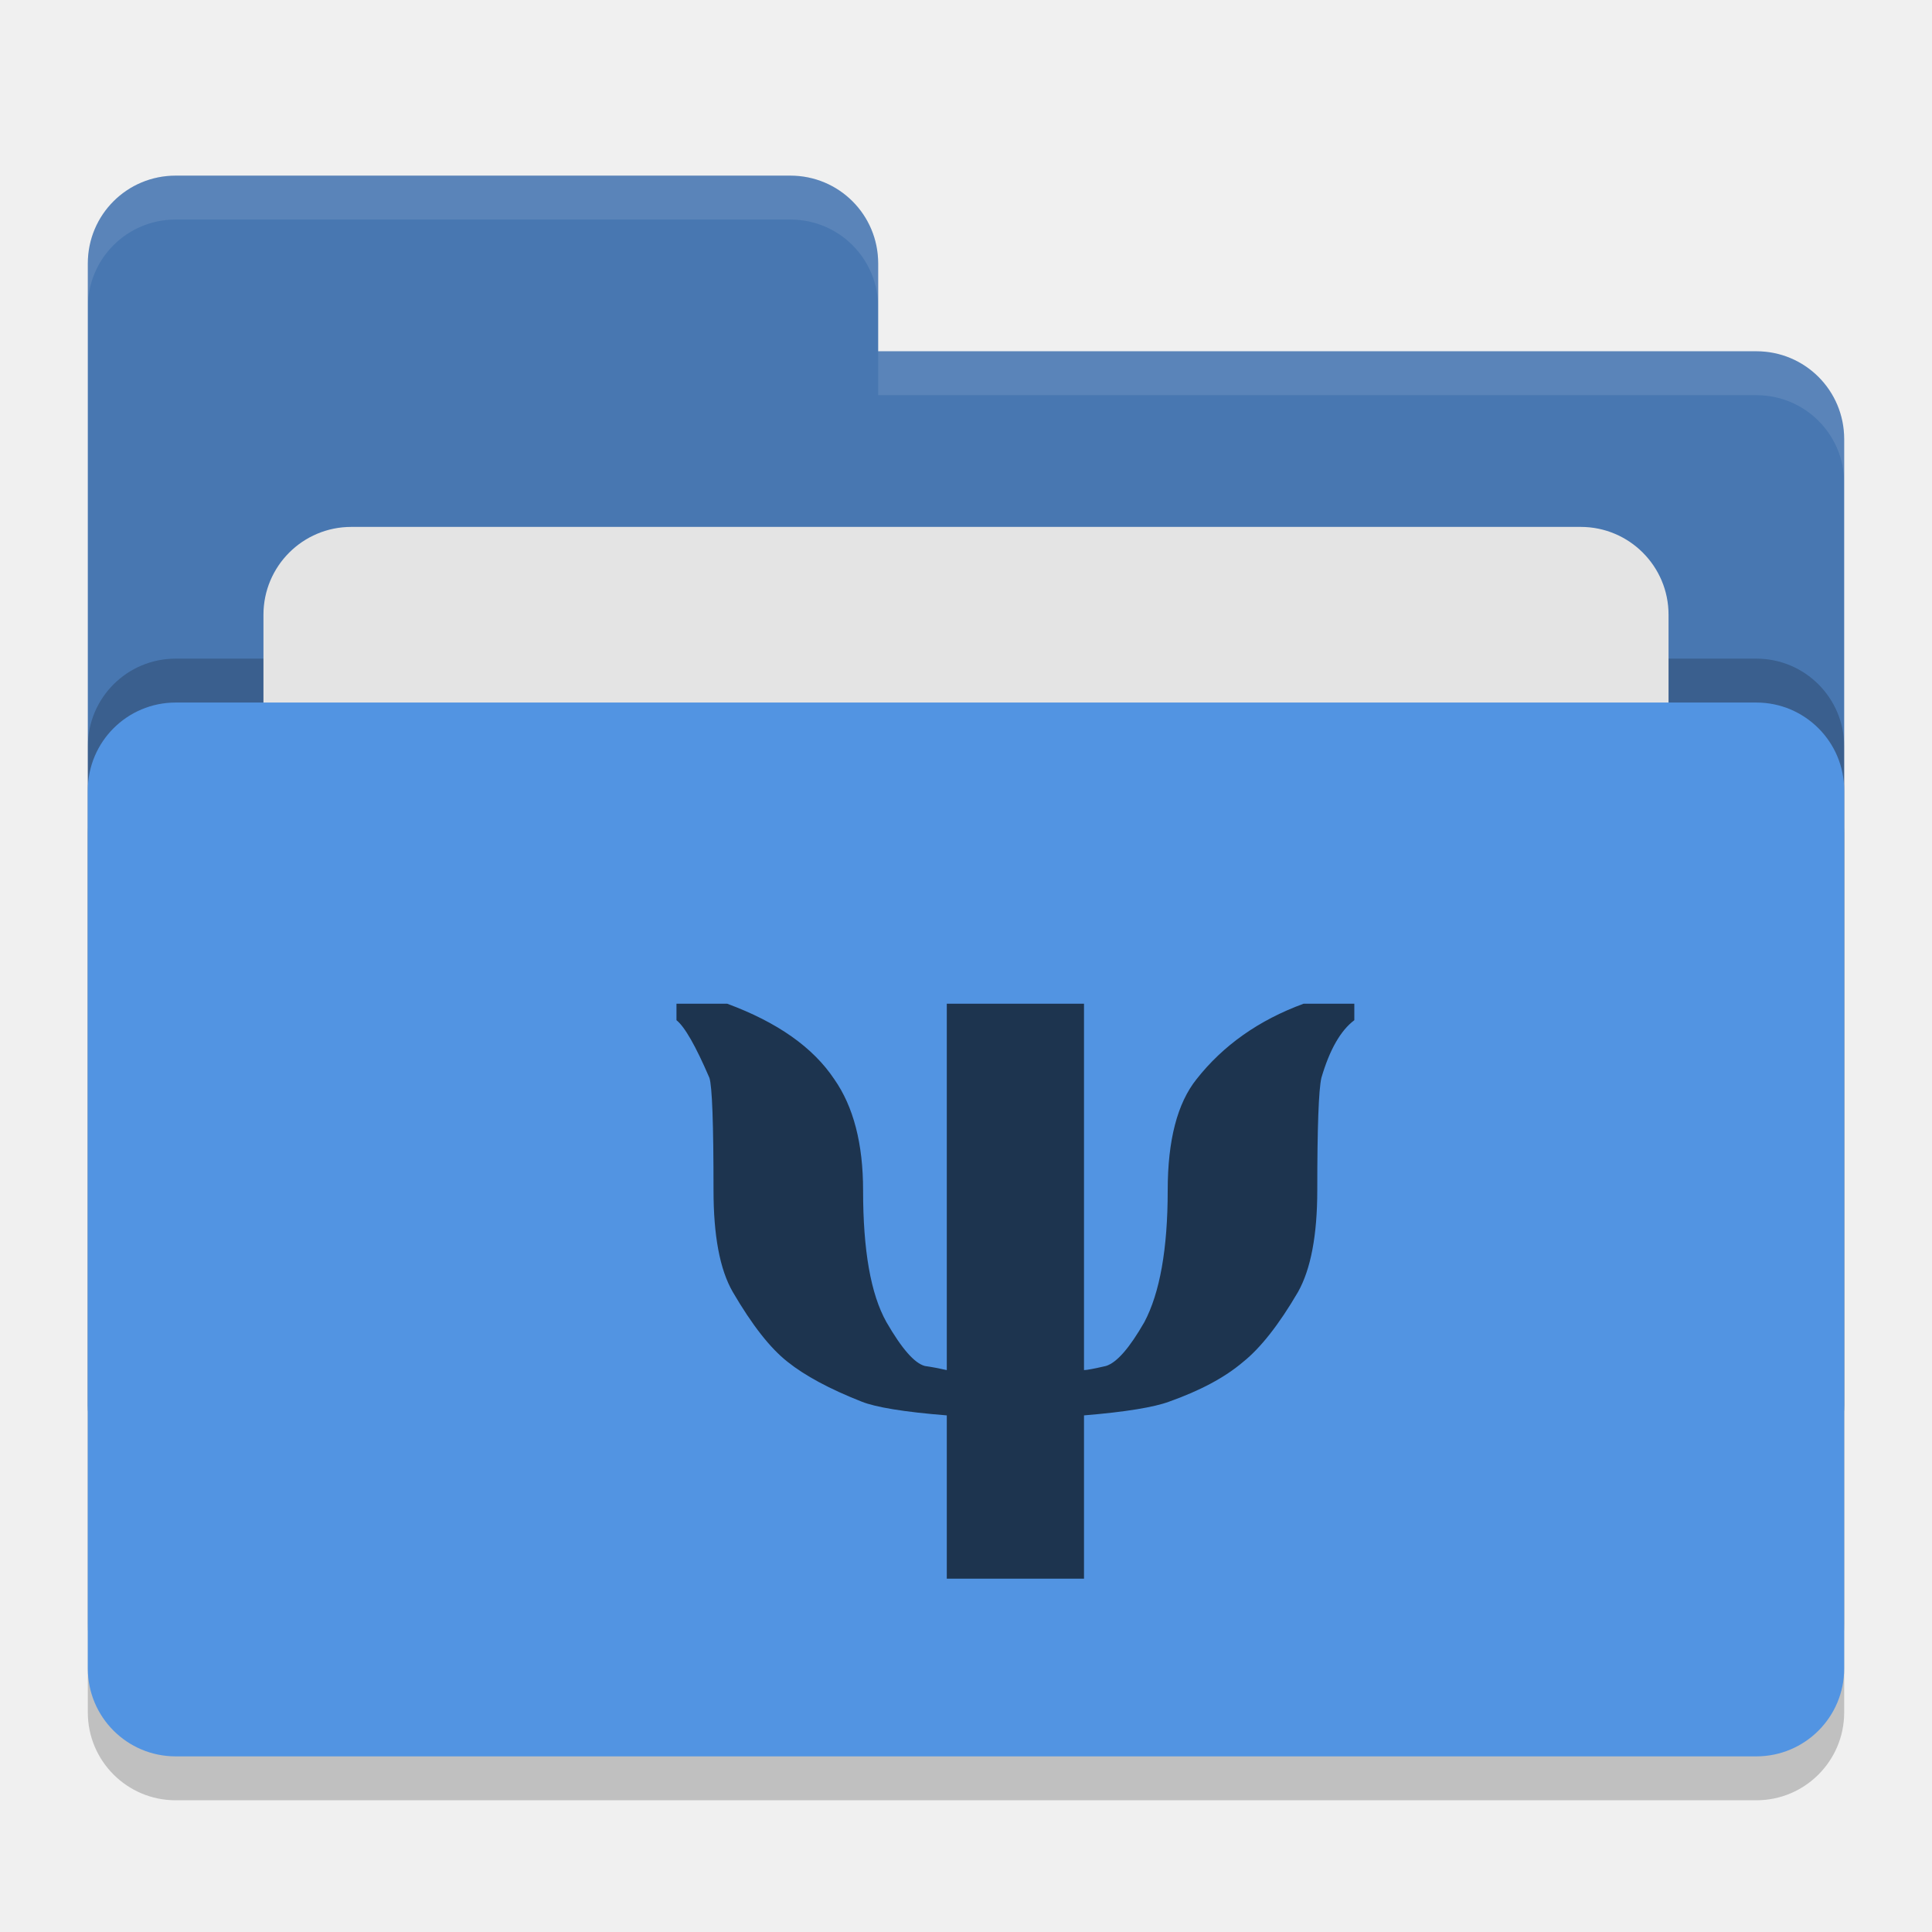
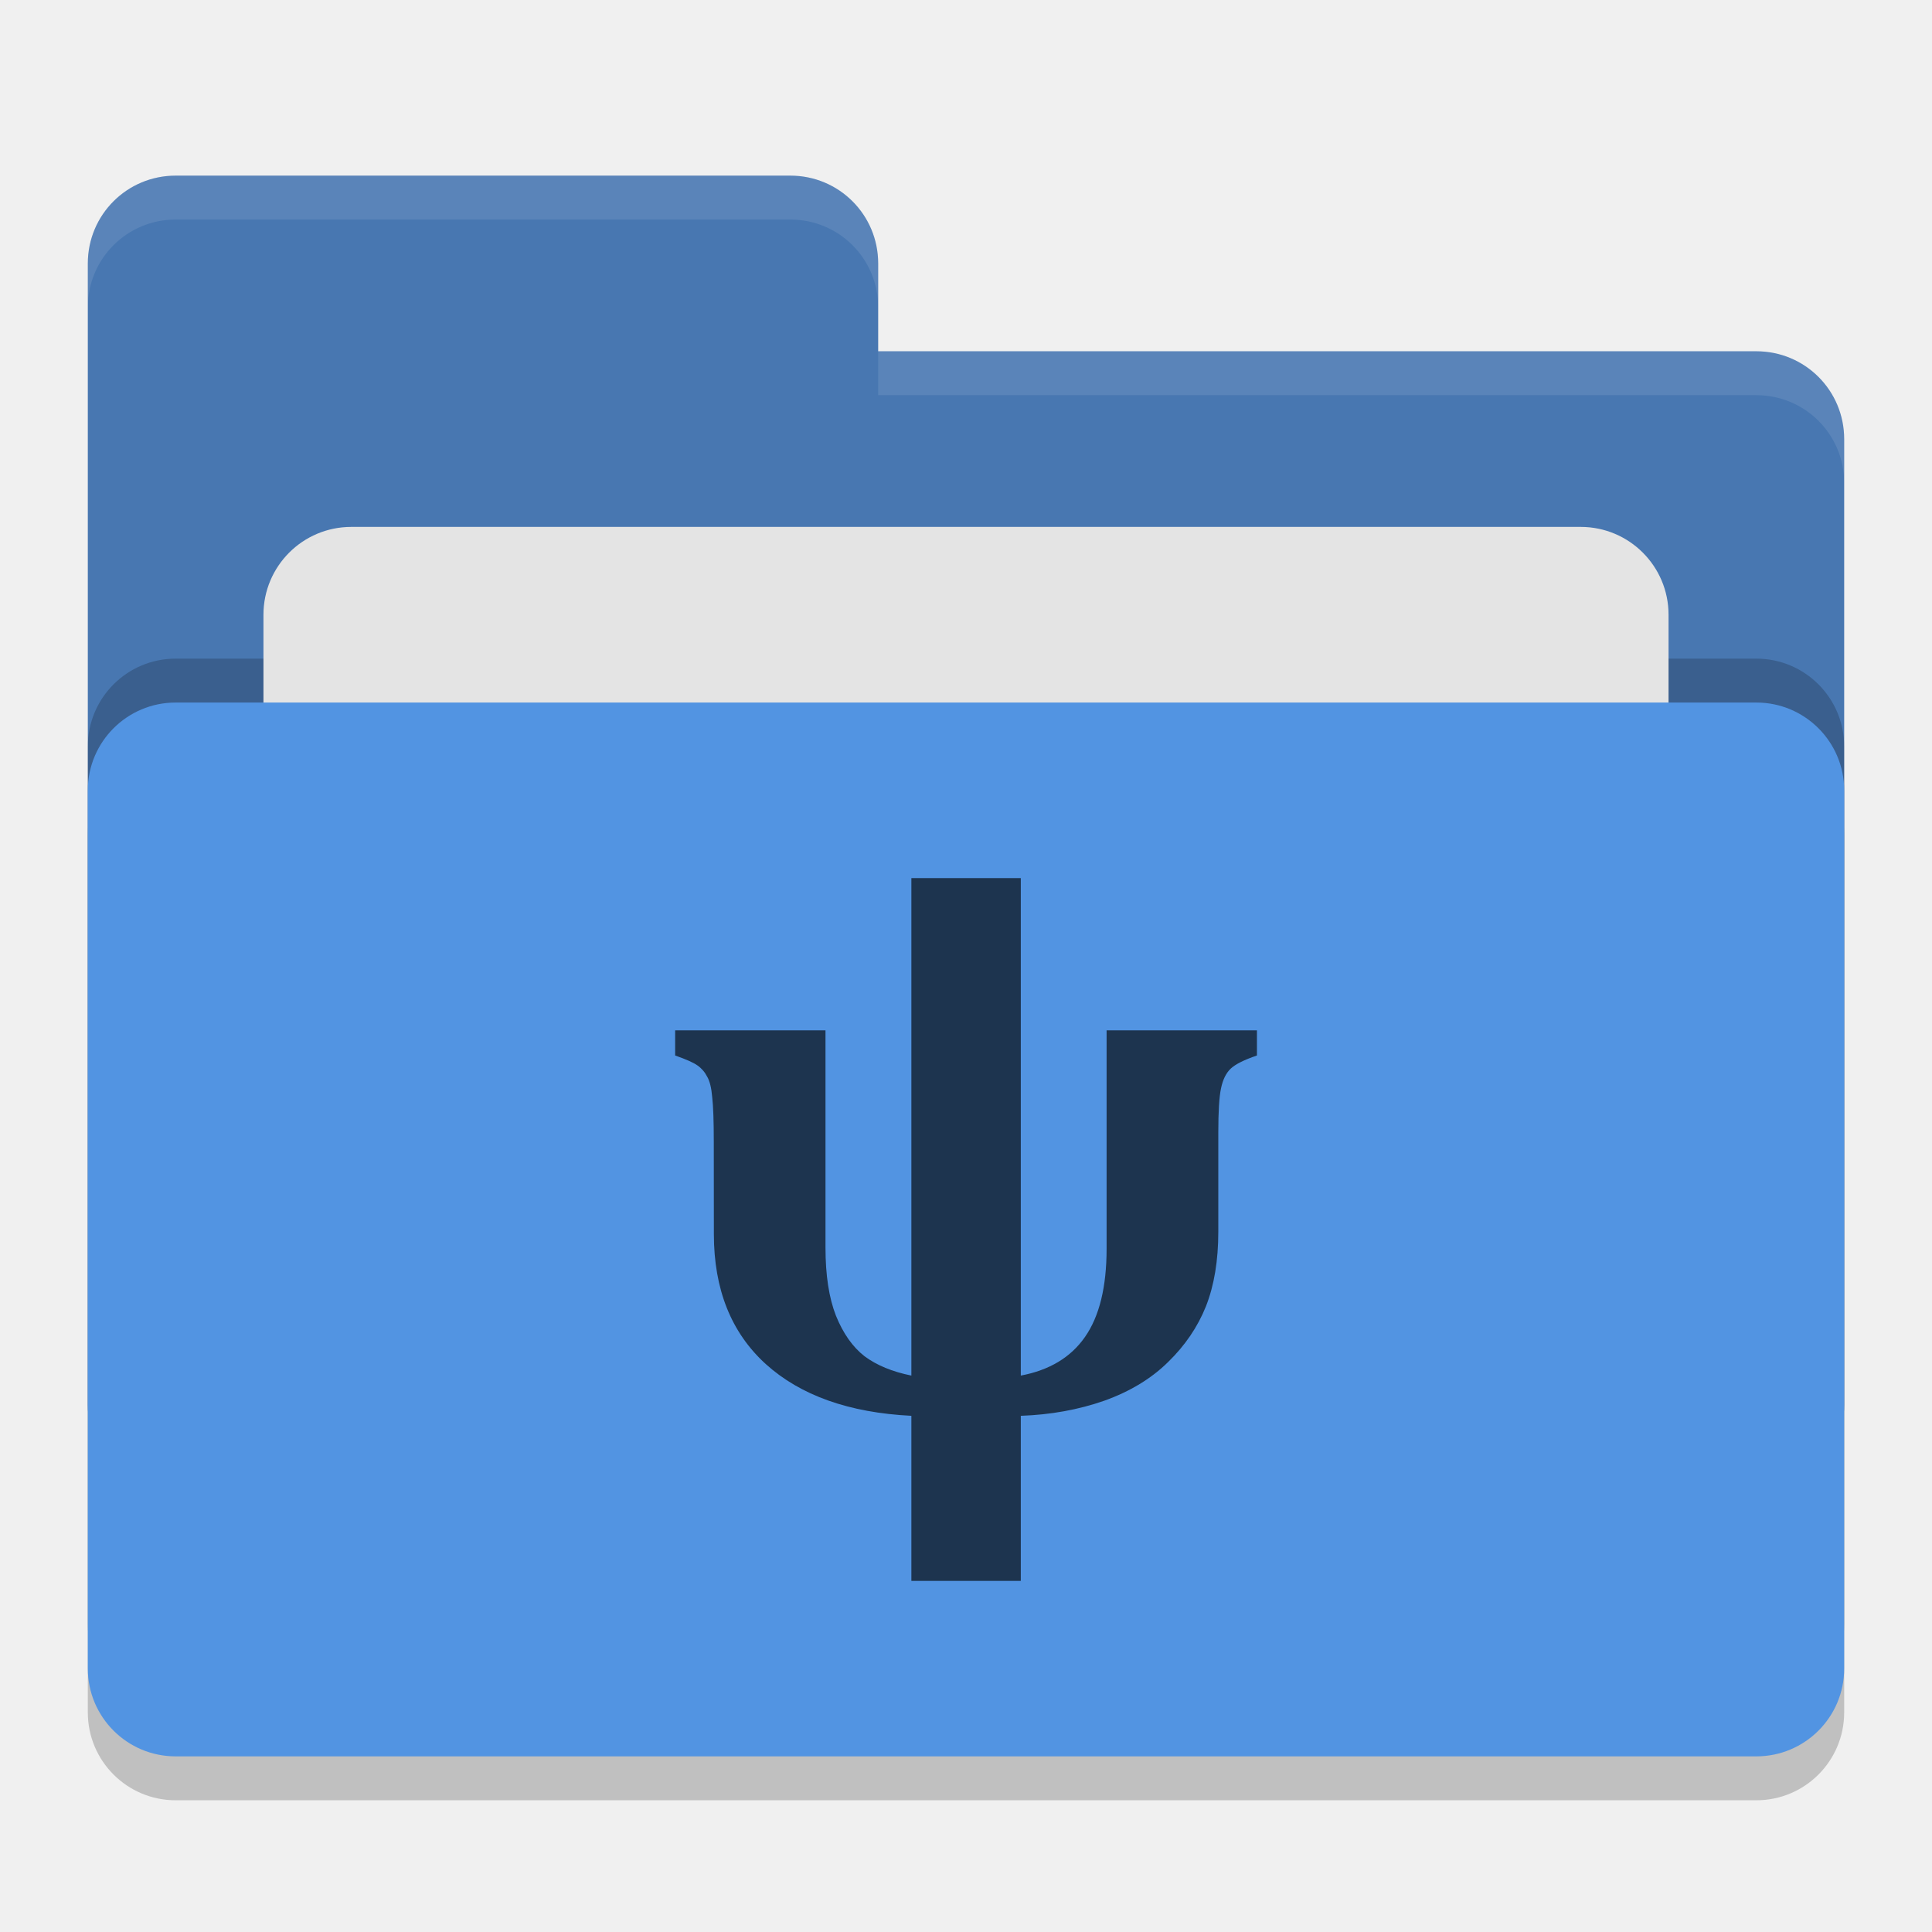
<svg xmlns="http://www.w3.org/2000/svg" width="22" height="22" version="1">
  <rect x="1" y="8.5" width="20" height="12" rx="1" ry="1" style="opacity:.2" />
  <path d="m1 16c0 0.554 0.446 1 1 1h18c0.554 0 1-0.446 1-1v-11c0-0.554-0.446-1-1-1h-10v-1c0-0.554-0.446-1-1-1h-7c-0.554 0-1 0.446-1 1" style="fill:#4877b1" />
  <rect x="1" y="7.5" width="20" height="12" rx="1" ry="1" style="opacity:.2" />
  <rect x="3" y="6" width="16" height="8" rx="1" ry="1" style="fill:#e4e4e4" />
  <rect x="1" y="8" width="20" height="12" rx="1" ry="1" style="fill:#5294e2" />
  <path d="m2 2c-0.554 0-1 0.446-1 1v0.5c0-0.554 0.446-1 1-1h7c0.554 0 1 0.446 1 1v-0.5c0-0.554-0.446-1-1-1zm8 2v0.5h10c0.554 0 1 0.446 1 1v-0.5c0-0.554-0.446-1-1-1z" style="fill:#ffffff;opacity:.1" />
-   <text x="7.327" y="16.1" style="fill:#1d344f;font-size:9.015px;line-height:1.25" xml:space="preserve">
-     <tspan id="tspan17" x="7.327" y="16.1" dy="0" style="fill:#1d344f;font-family:Cambria">𝛙</tspan>
-   </text>
+   <g style="fill:#1d344f">
+     <path d="m8.128 13.005q0-0.357-0.018-0.511-0.013-0.158-0.057-0.233-0.04-0.079-0.11-0.128-0.066-0.048-0.255-0.114v-0.286h1.712v2.474q0 0.471 0.119 0.775 0.123 0.304 0.326 0.462 0.207 0.154 0.533 0.22v-5.665h1.246v5.665q0.489-0.092 0.731-0.44 0.246-0.352 0.246-1.004v-2.487h1.712v0.286q-0.22 0.075-0.299 0.15-0.079 0.075-0.11 0.224-0.031 0.145-0.031 0.502v1.131q0 0.493-0.141 0.85-0.141 0.352-0.431 0.634-0.286 0.282-0.726 0.44-0.44 0.154-0.951 0.172v1.88h-1.246v-1.88q-1.065-0.053-1.659-0.59-0.59-0.537-0.59-1.479z" style="fill:#1d344f" />
+   </g>
</svg>
